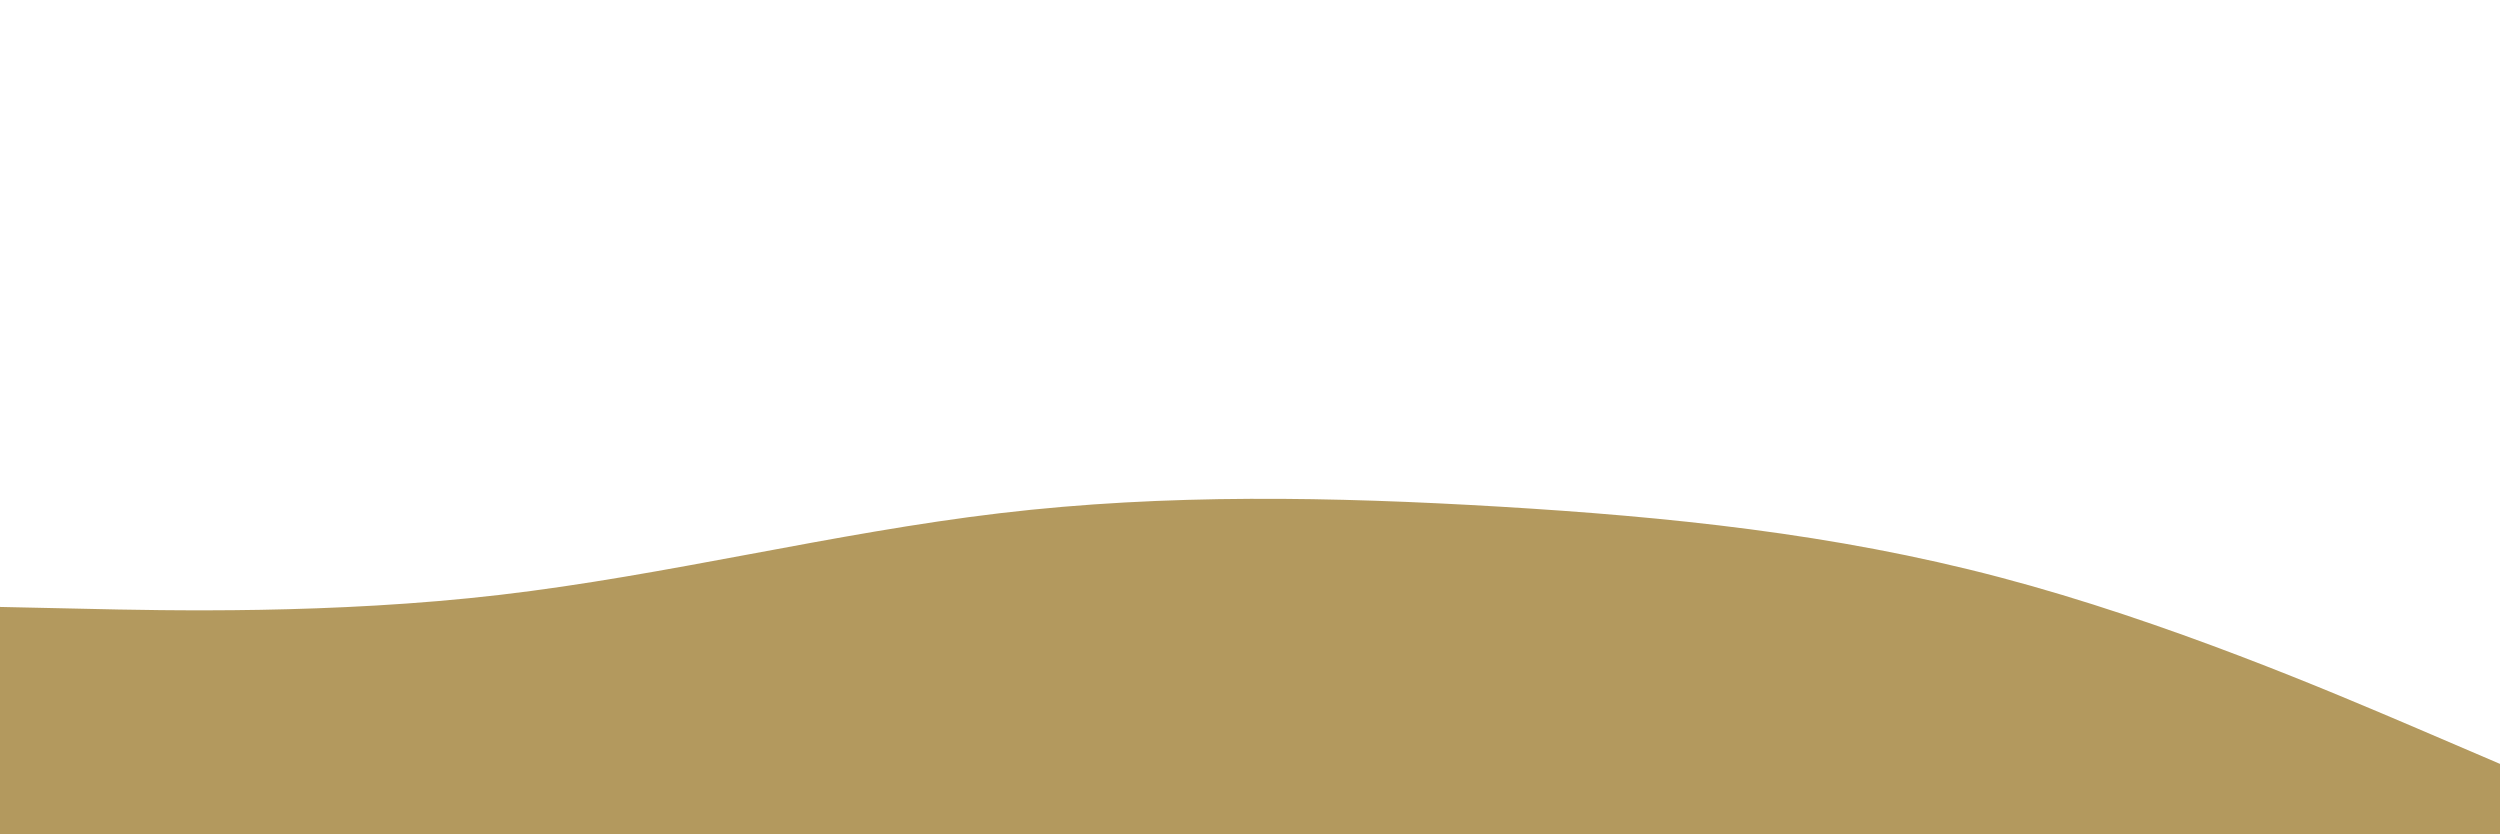
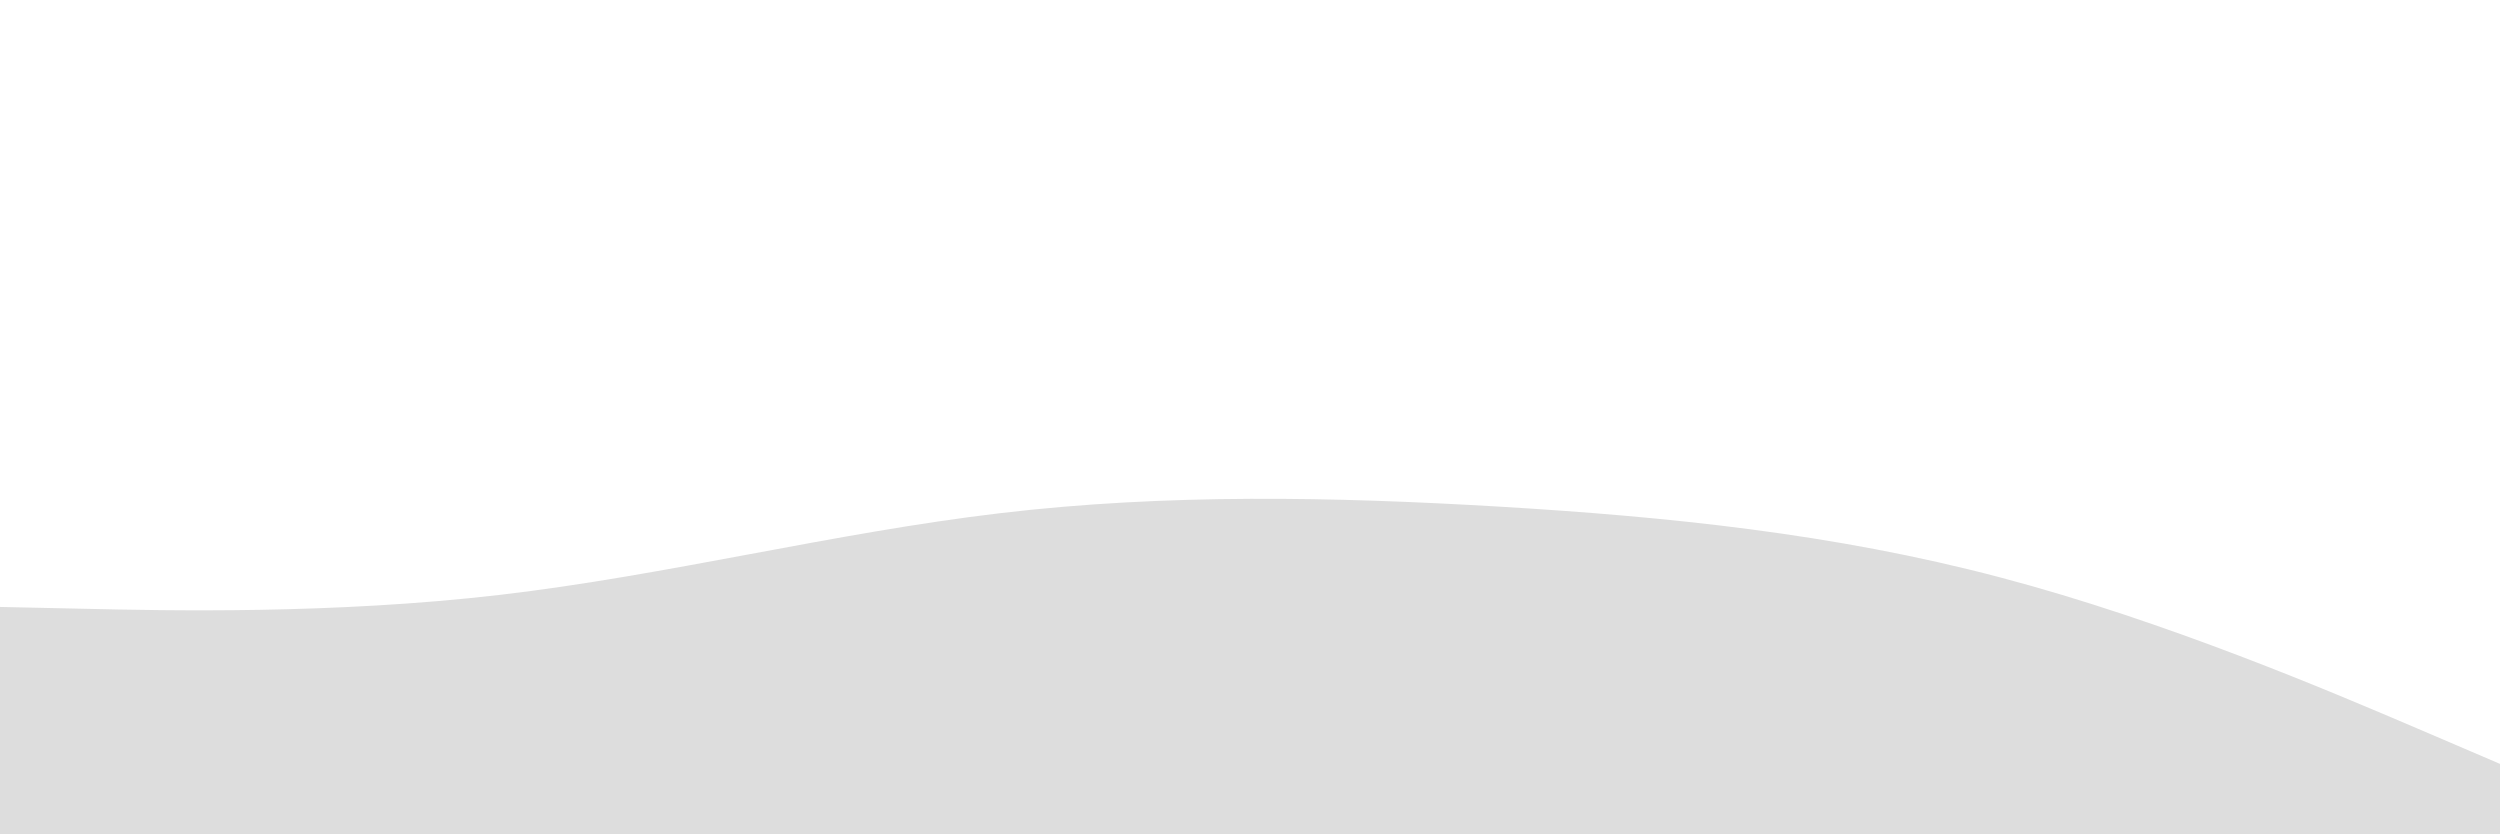
<svg xmlns="http://www.w3.org/2000/svg" id="visual" viewBox="0 0 1800 600" width="1800" height="600" version="1.1">
  <rect x="0" y="0" width="1800" height="600" fill="#00000000" />
-   <path d="M0 437L60 438.3C120 439.7 240 442.3 360 428.3C480 414.3 600 383.7 720 369.5C840 355.3 960 357.7 1080 364.8C1200 372 1320 384 1440 415.7C1560 447.3 1680 498.7 1740 524.3L1800 550L1800 601L1740 601C1680 601 1560 601 1440 601C1320 601 1200 601 1080 601C960 601 840 601 720 601C600 601 480 601 360 601C240 601 120 601 60 601L0 601Z" fill="#b3995e" stroke-linecap="round" stroke-linejoin="miter" />
+   <path d="M0 437L60 438.3C120 439.7 240 442.3 360 428.3C480 414.3 600 383.7 720 369.5C840 355.3 960 357.7 1080 364.8C1200 372 1320 384 1440 415.7C1560 447.3 1680 498.7 1740 524.3L1800 550L1800 601L1740 601C1680 601 1560 601 1440 601C1320 601 1200 601 1080 601C960 601 840 601 720 601C600 601 480 601 360 601C240 601 120 601 60 601L0 601Z" fill="#dddddd" stroke-linecap="round" stroke-linejoin="miter" />
</svg>
